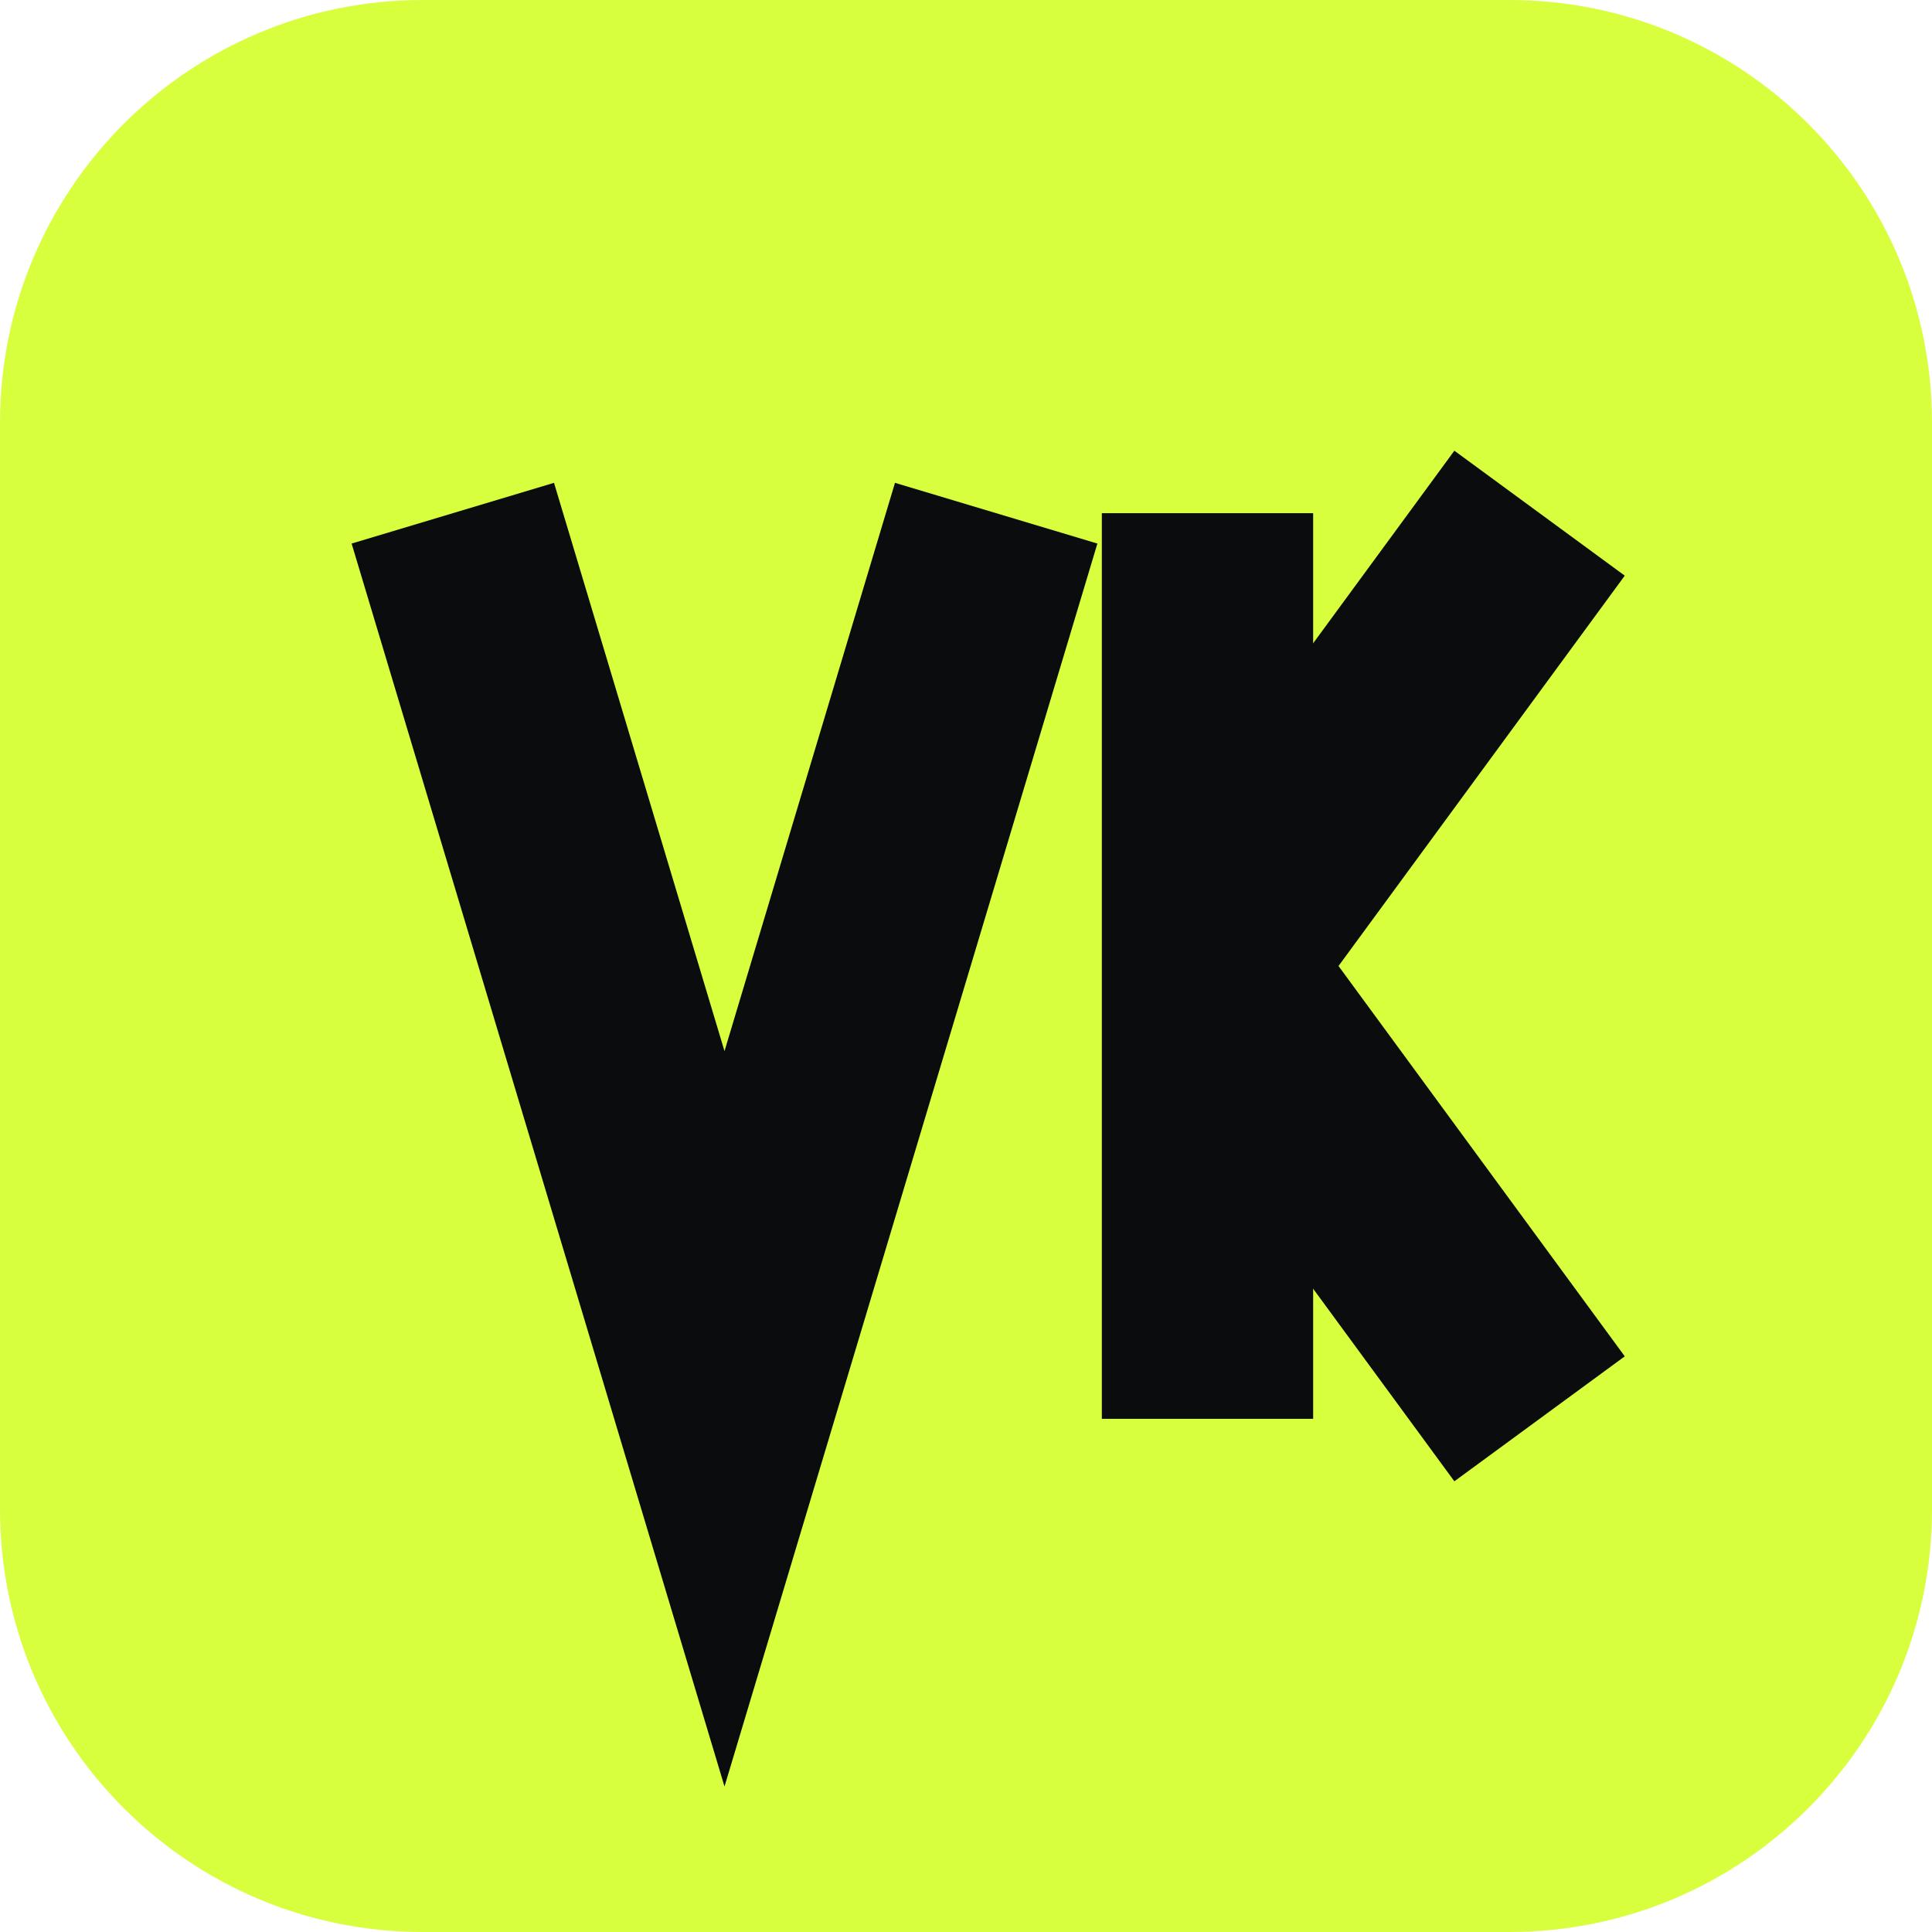
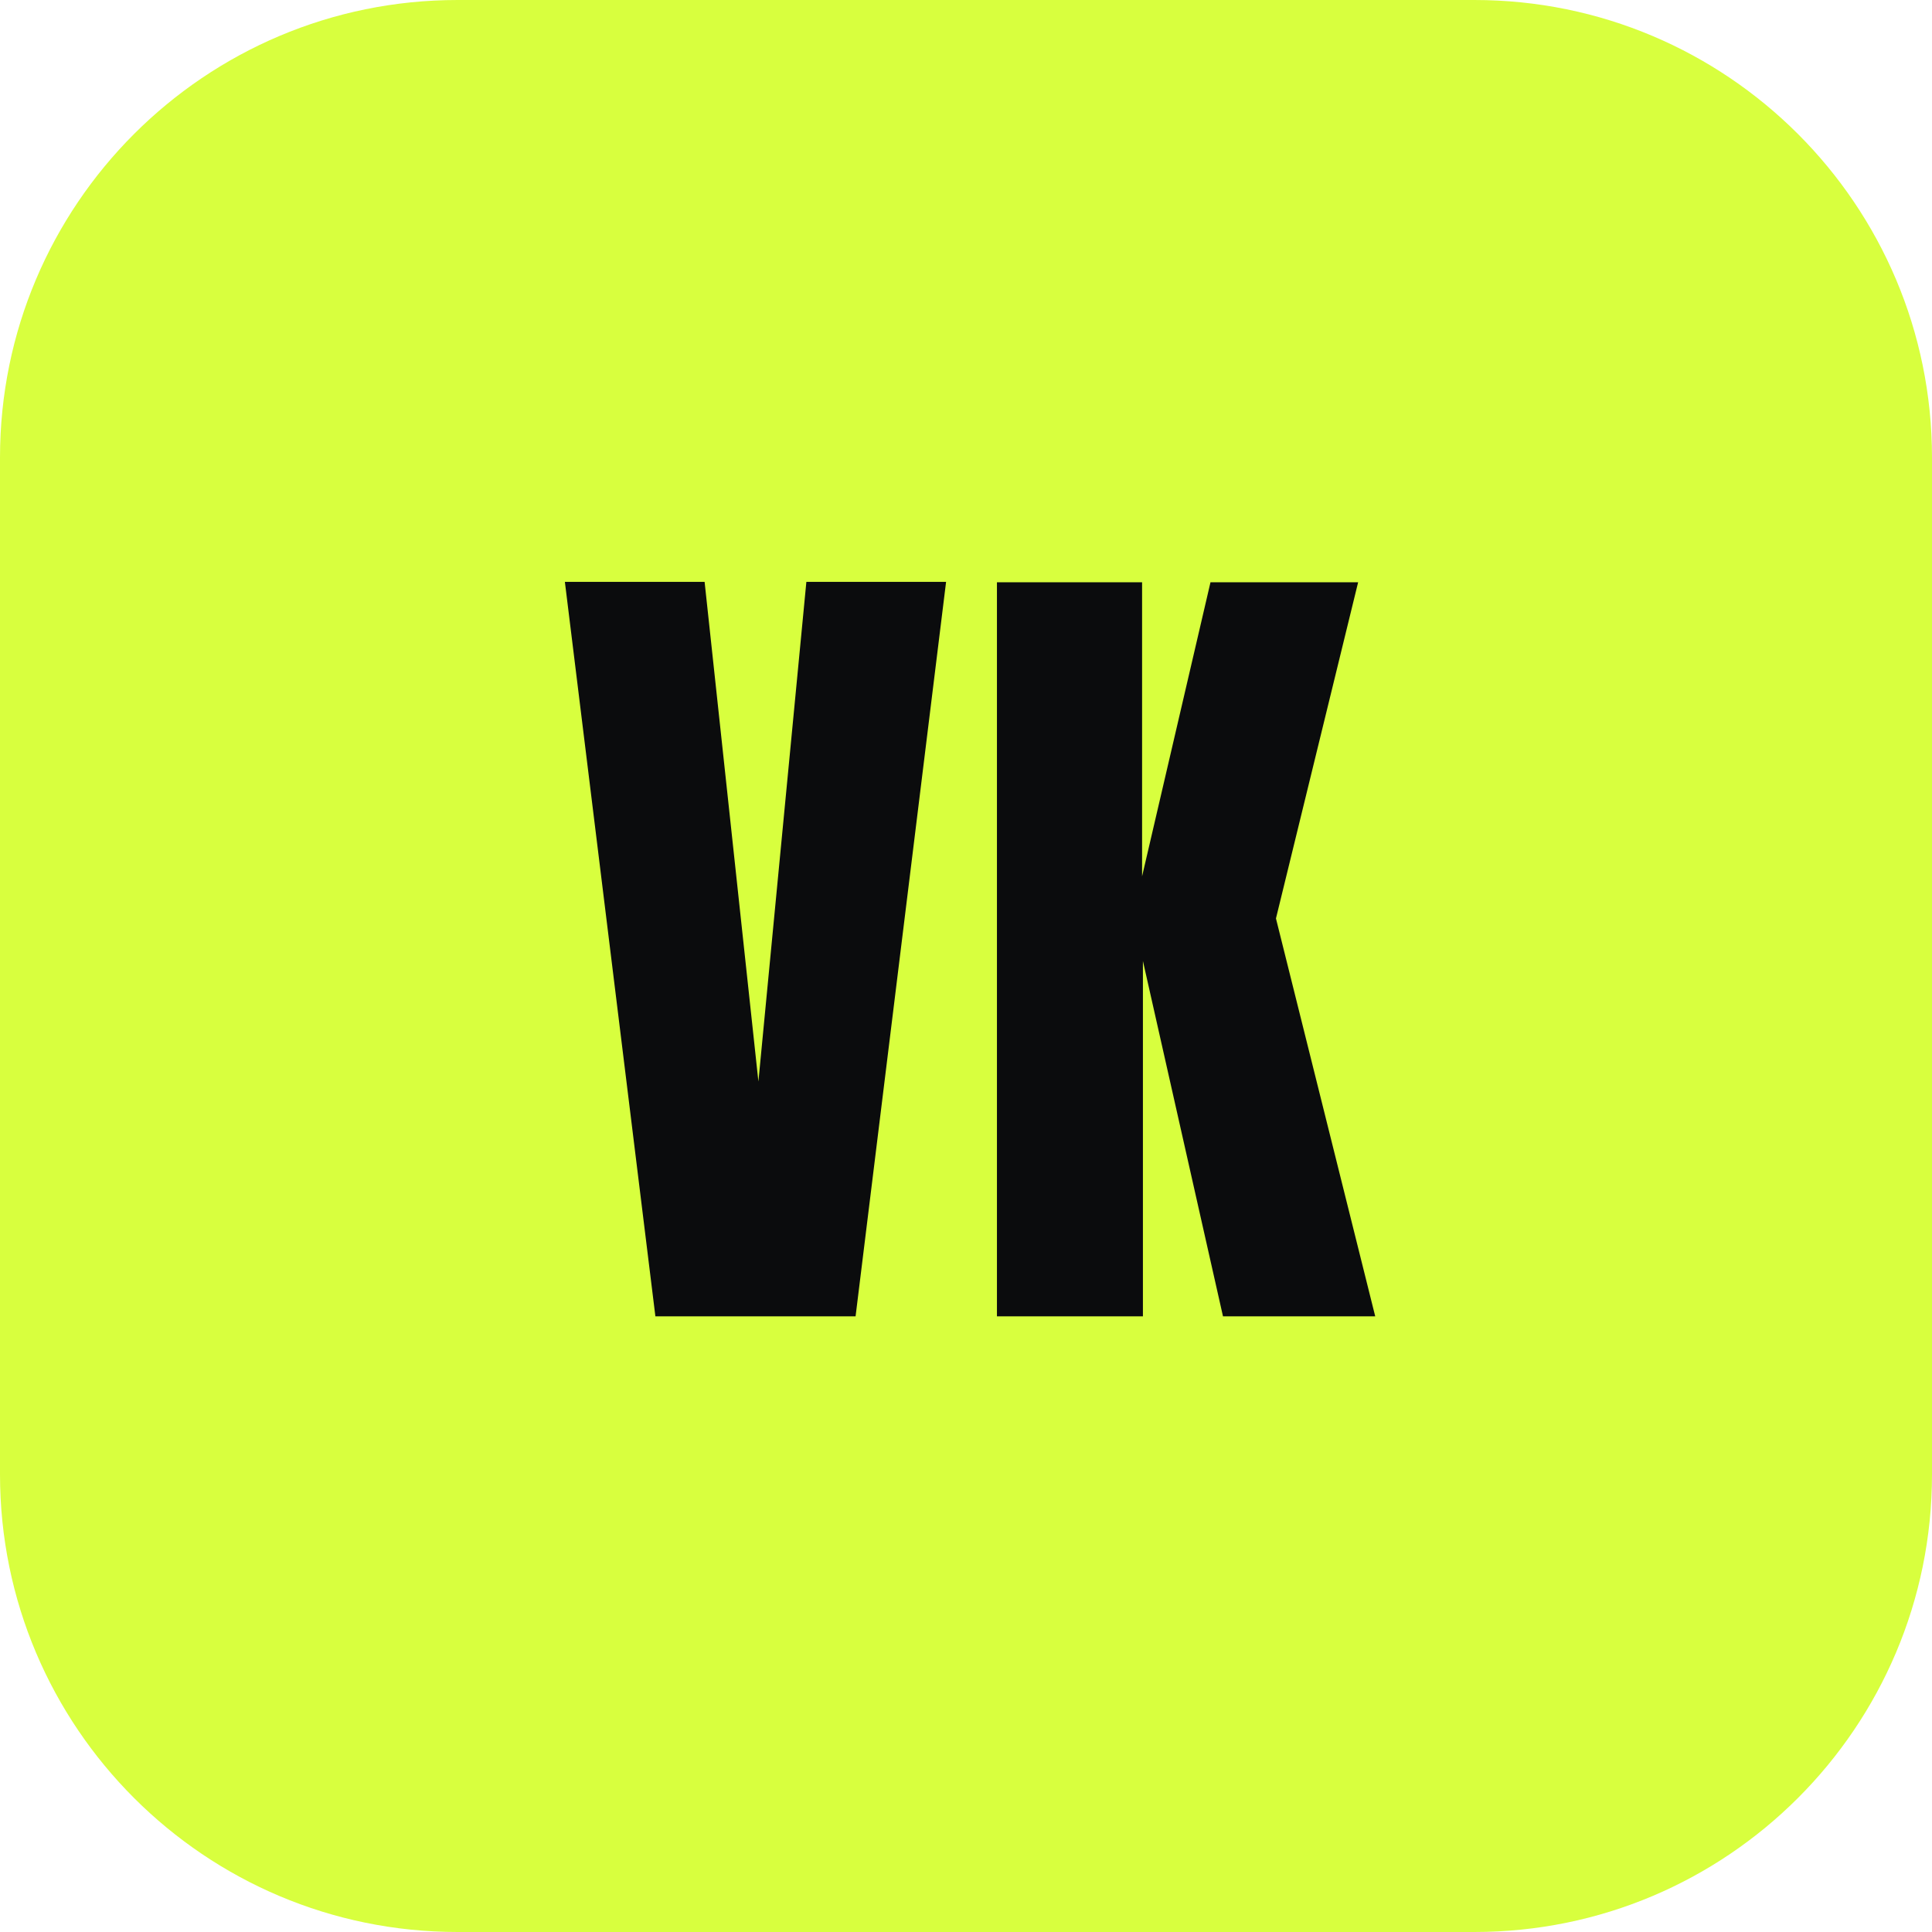
- <svg xmlns="http://www.w3.org/2000/svg" viewBox="0 0 64 64" width="64" height="64" role="img" aria-label="VK">
-   <rect width="64" height="64" rx="14" fill="#d8ff3e" />
-   <g fill="none" stroke="#0b0c0d" stroke-width="7" stroke-linecap="butt" stroke-linejoin="miter">
-     <path d="M15 17 L24 47 L33 17" />
-     <path d="M40 17 L40 47" />
-     <path d="M40 32 L51 17" />
-     <path d="M40 32 L51 47" />
+ <svg xmlns="http://www.w3.org/2000/svg" viewBox="0 0 38 38" width="38" height="38" role="img" aria-label="VK">
+   <rect width="38" height="38" rx="9" fill="#d8ff3e" />
+   <g fill="#0b0c0d" fill-rule="nonzero">
+     <path transform="translate(10.9219 25.8906) scale(0.008203125 -0.008203125)" d="M240,0 L23,1761 L358,1761 L487,563 L602,1761 L937,1761 L720,0 L240,0 Z" />
+     <path transform="translate(18.9688 25.8906) scale(0.008203125 -0.008203125)" d="M78,0 L78,1760 L426,1760 L426,1055 L590,1760 L944,1760 L747,954 L985,0 L620,0 L428,852 L428,0 L78,0 Z" />
  </g>
</svg>
